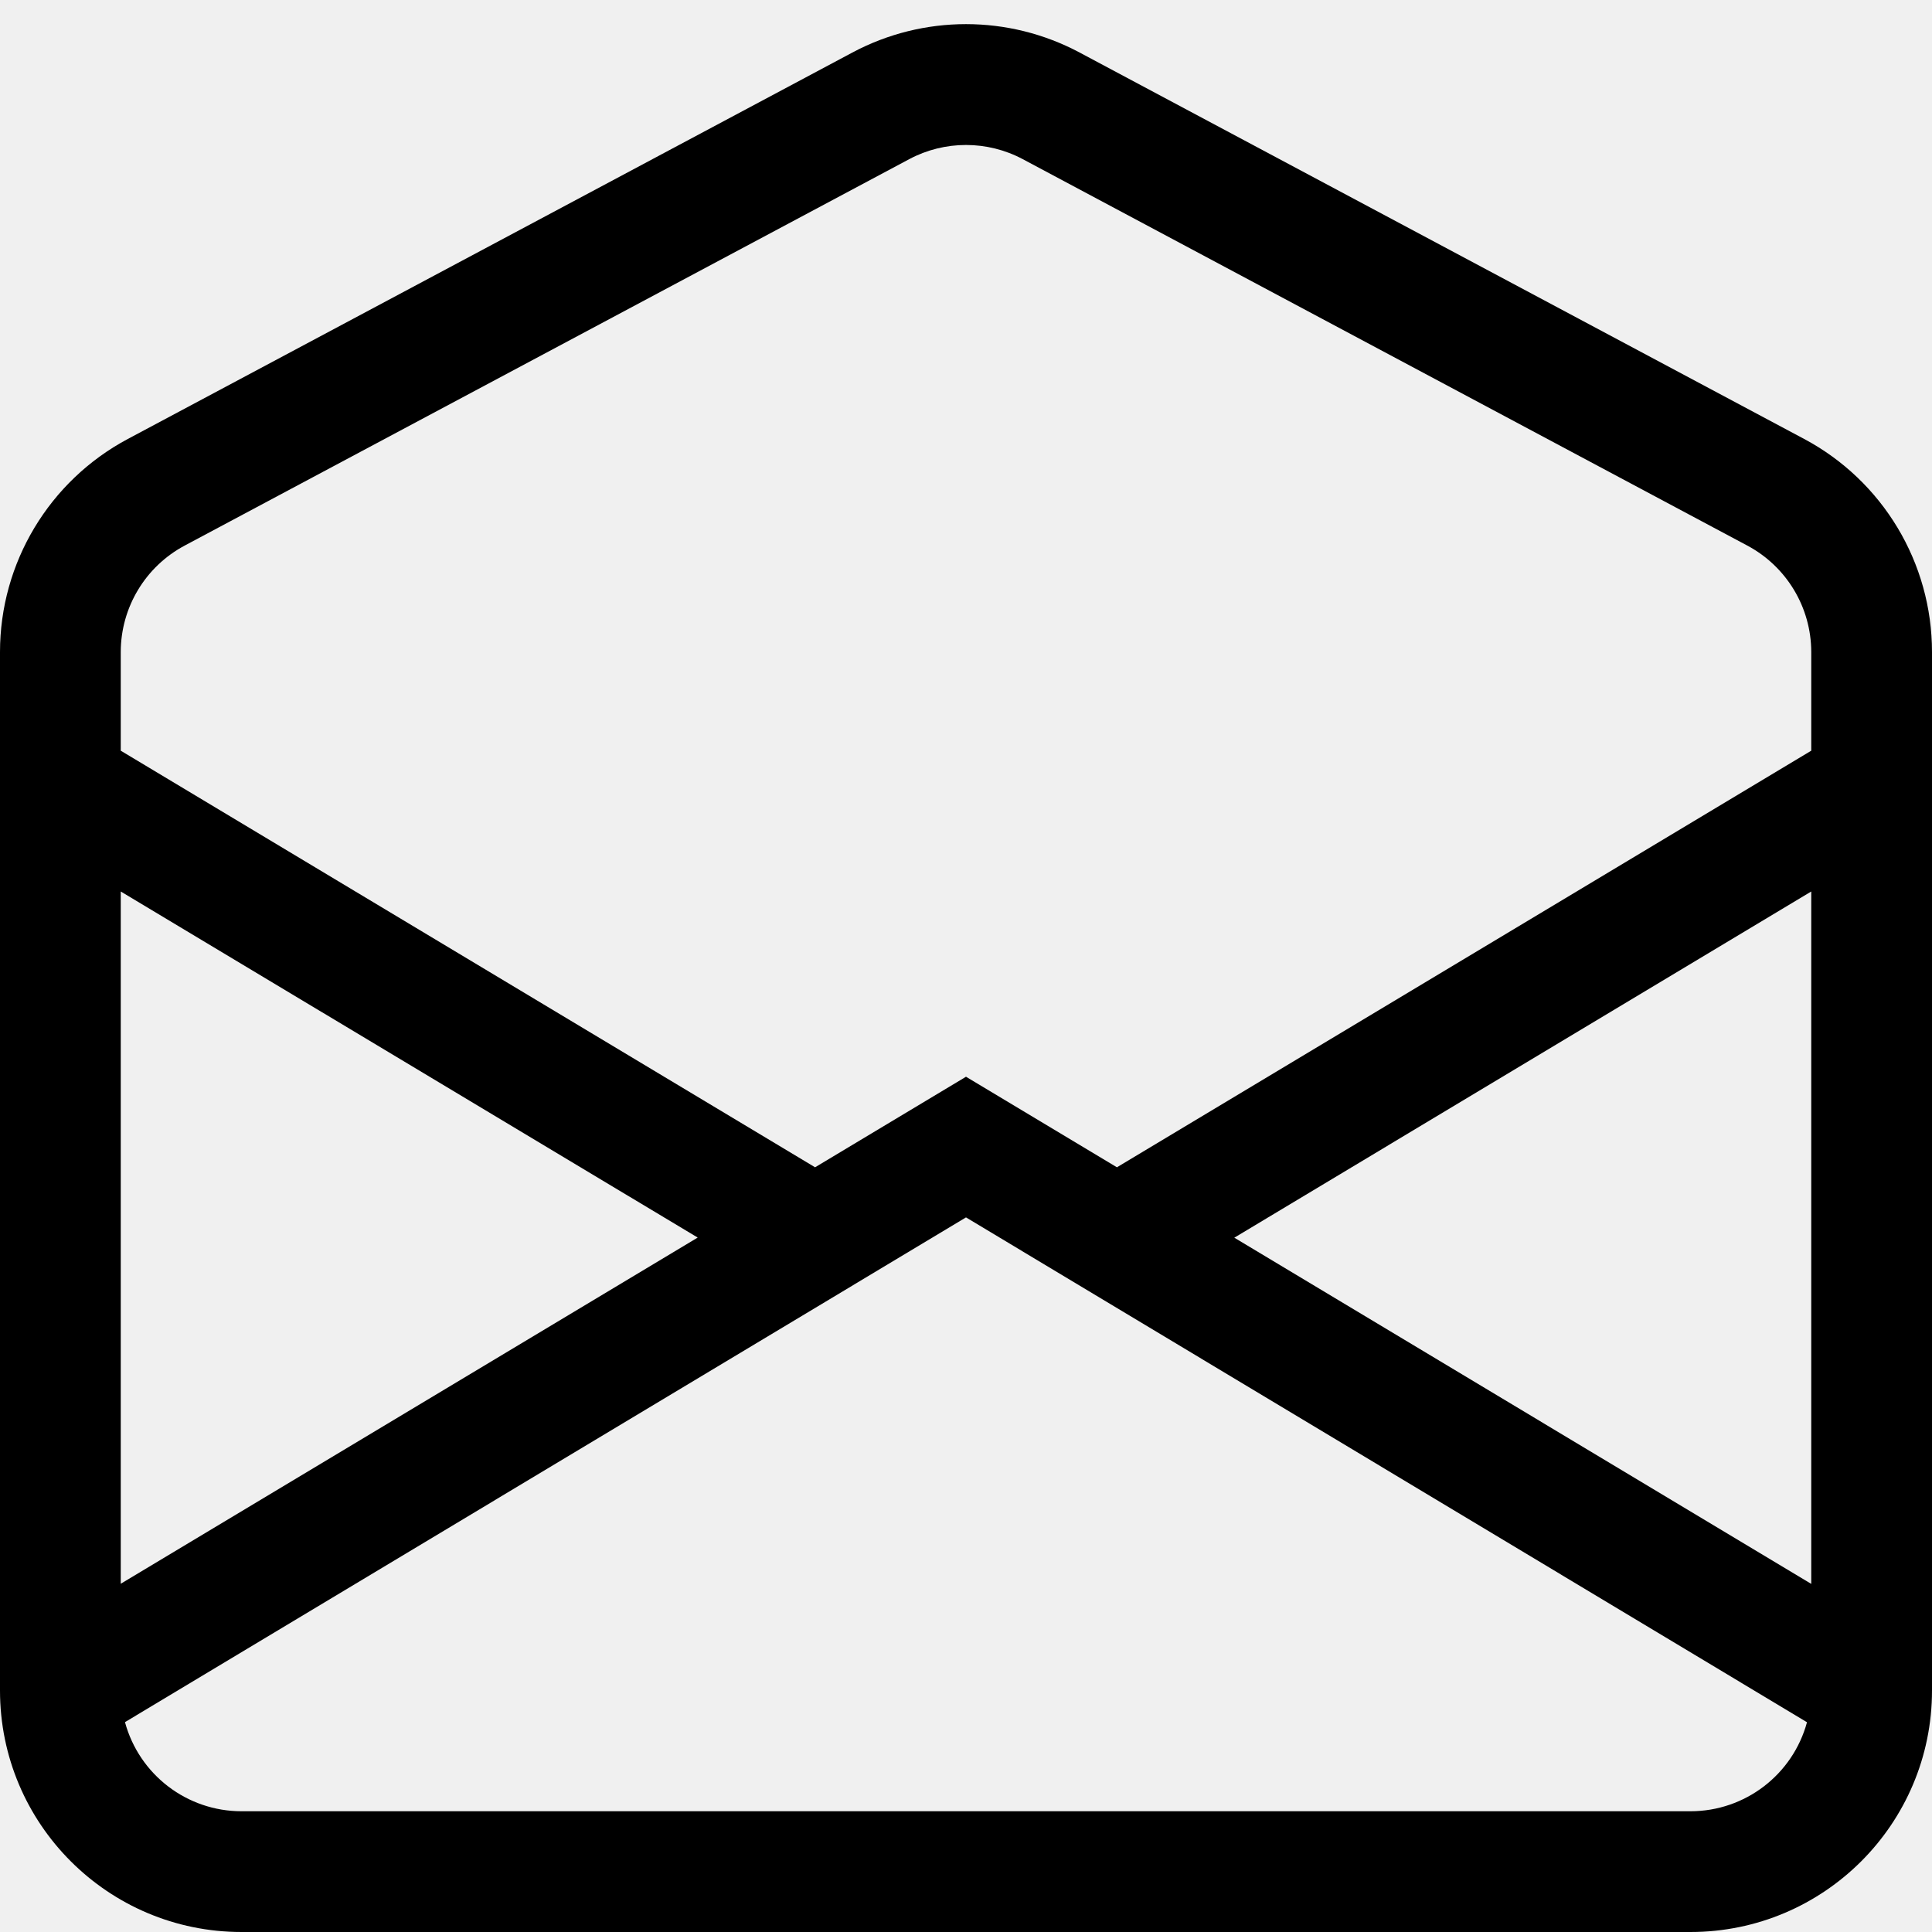
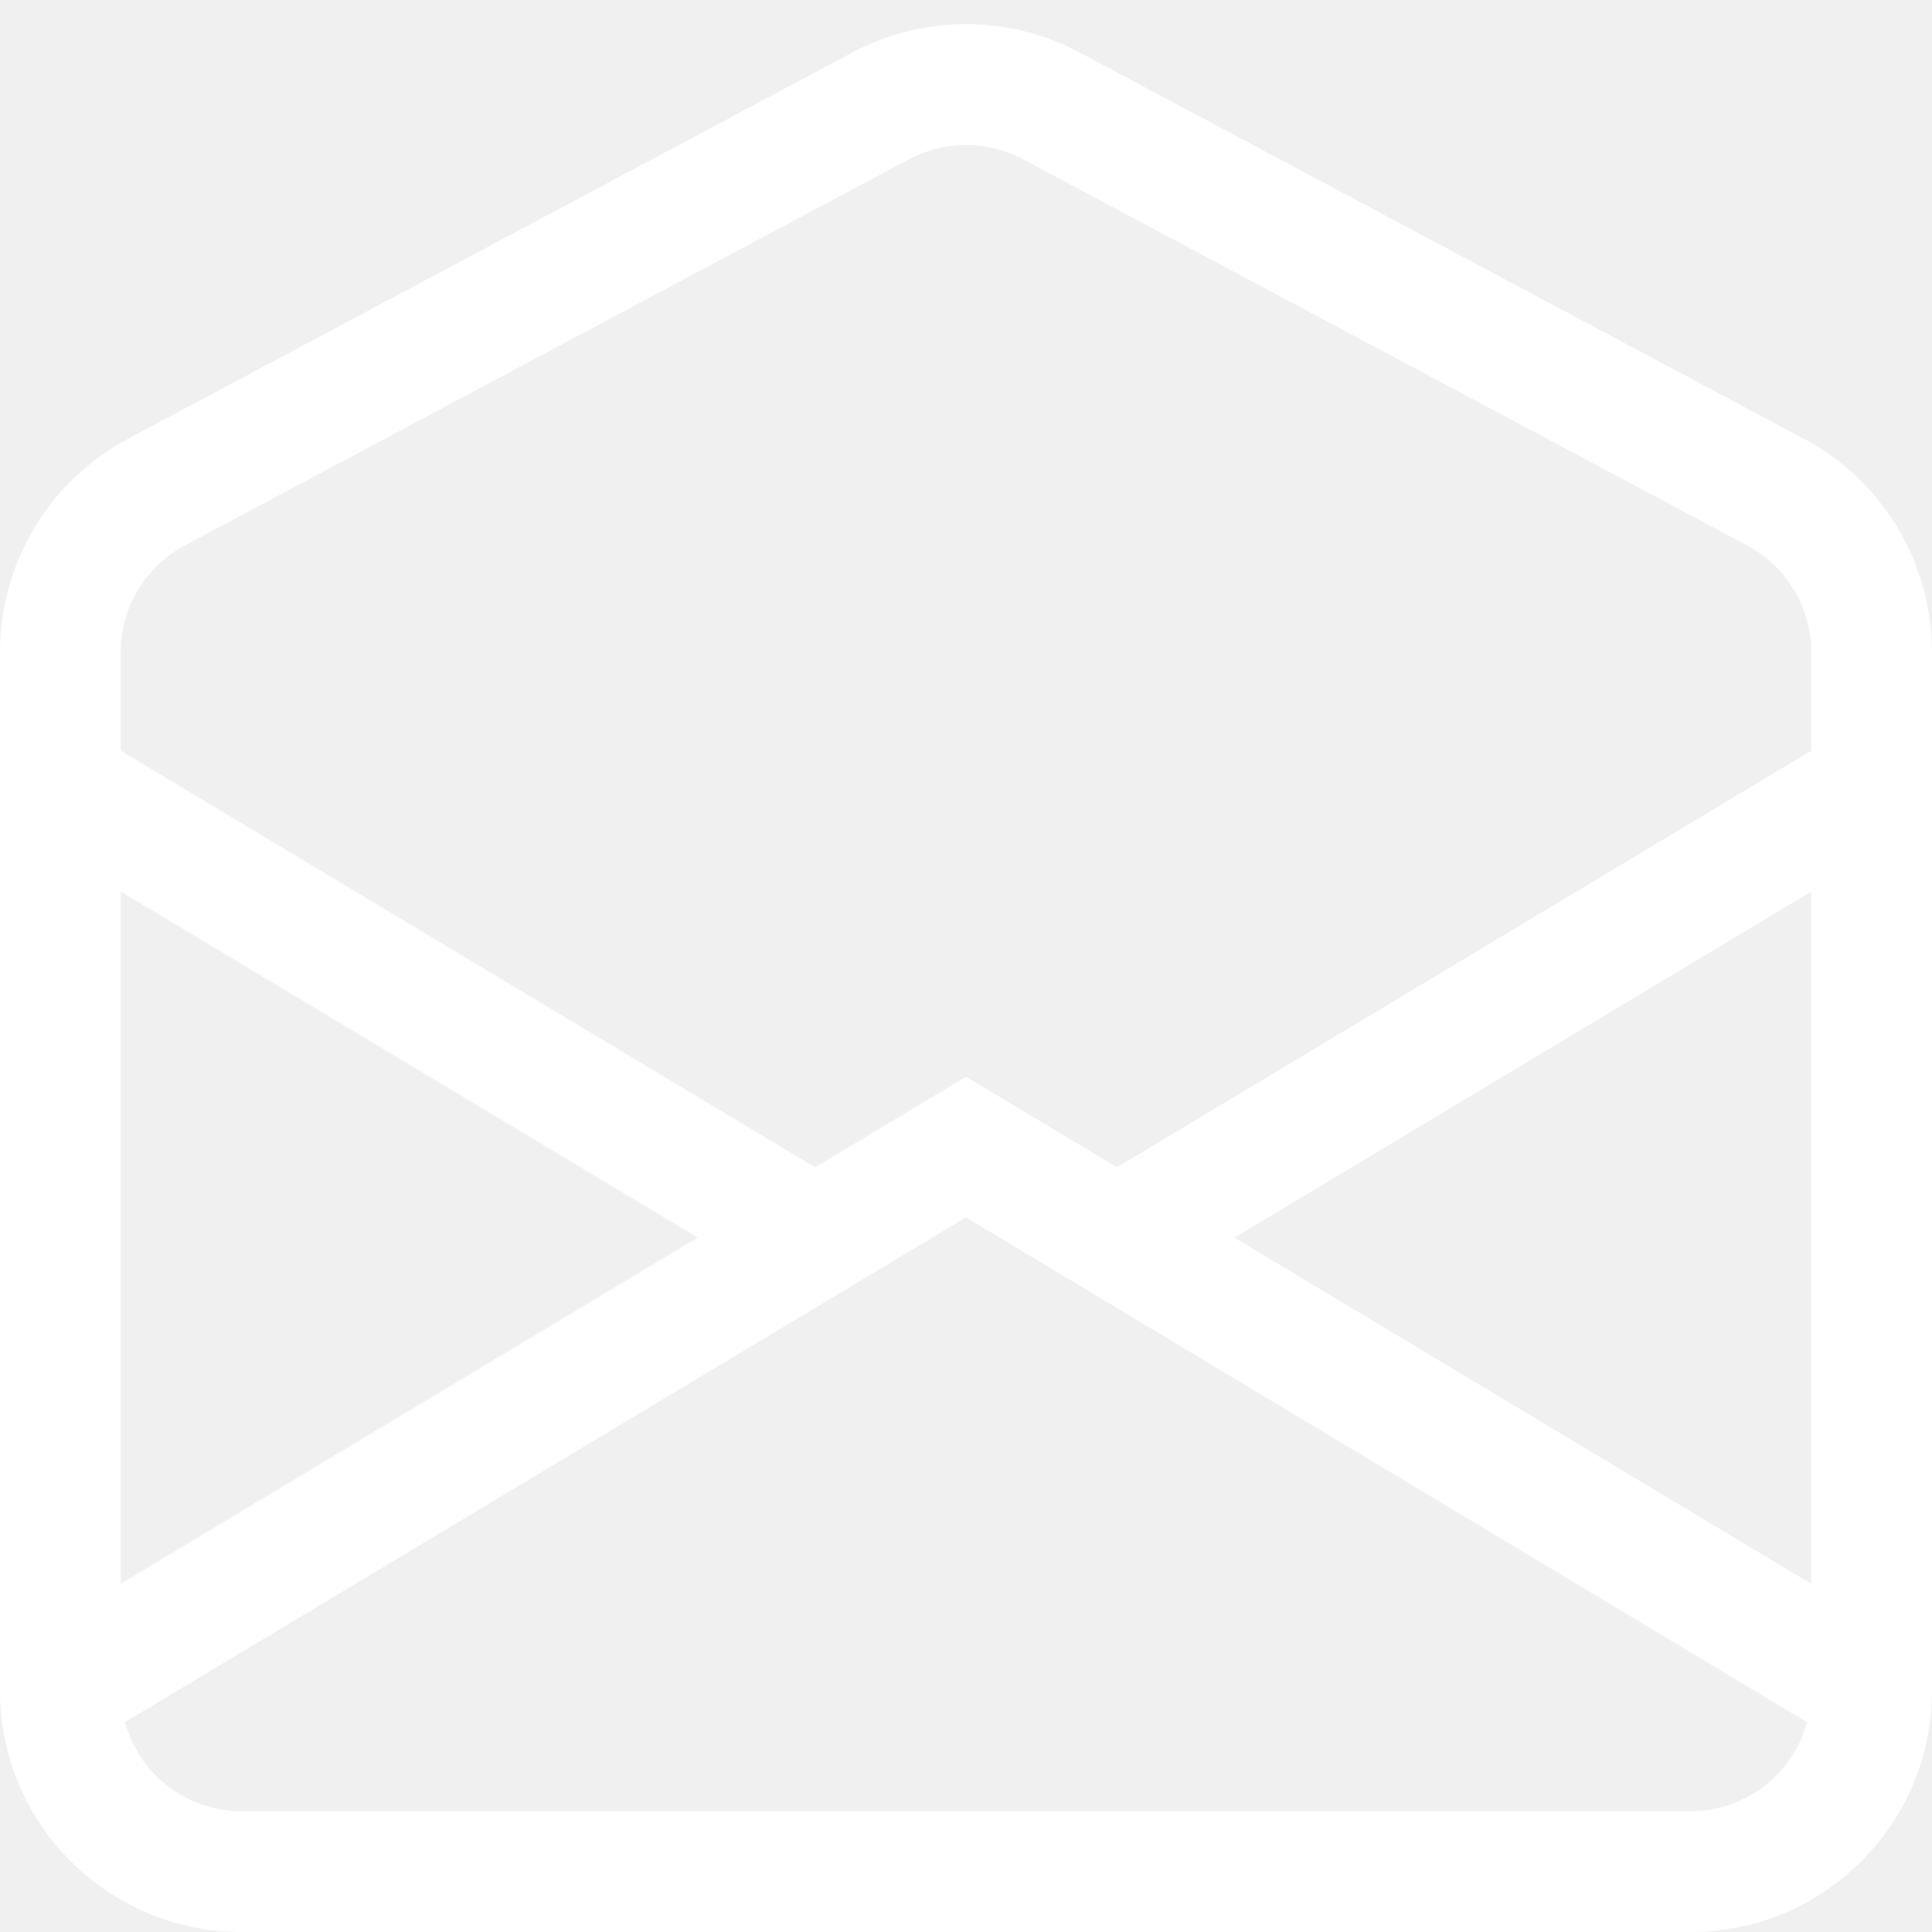
- <svg xmlns="http://www.w3.org/2000/svg" width="16" height="16" fill="currentColor" class="bi bi-envelope-open" viewBox="0 0 16 16">
+ <svg xmlns="http://www.w3.org/2000/svg" width="16" height="16" fill="white" class="bi bi-envelope-open" viewBox="0 0 16 16">
  <path d="M8.47 1.318a1 1 0 0 0-.94 0l-6 3.2A1 1 0 0 0 1 5.4v.817l5.75 3.45L8 8.917l1.25.75L15 6.217V5.4a1 1 0 0 0-.53-.882l-6-3.2ZM15 7.383l-4.778 2.867L15 13.117V7.383Zm-.035 6.88L8 10.082l-6.965 4.18A1 1 0 0 0 2 15h12a1 1 0 0 0 .965-.738ZM1 13.116l4.778-2.867L1 7.383v5.734ZM7.059.435a2 2 0 0 1 1.882 0l6 3.2A2 2 0 0 1 16 5.4V14a2 2 0 0 1-2 2H2a2 2 0 0 1-2-2V5.4a2 2 0 0 1 1.059-1.765l6-3.2Z" />
</svg>
